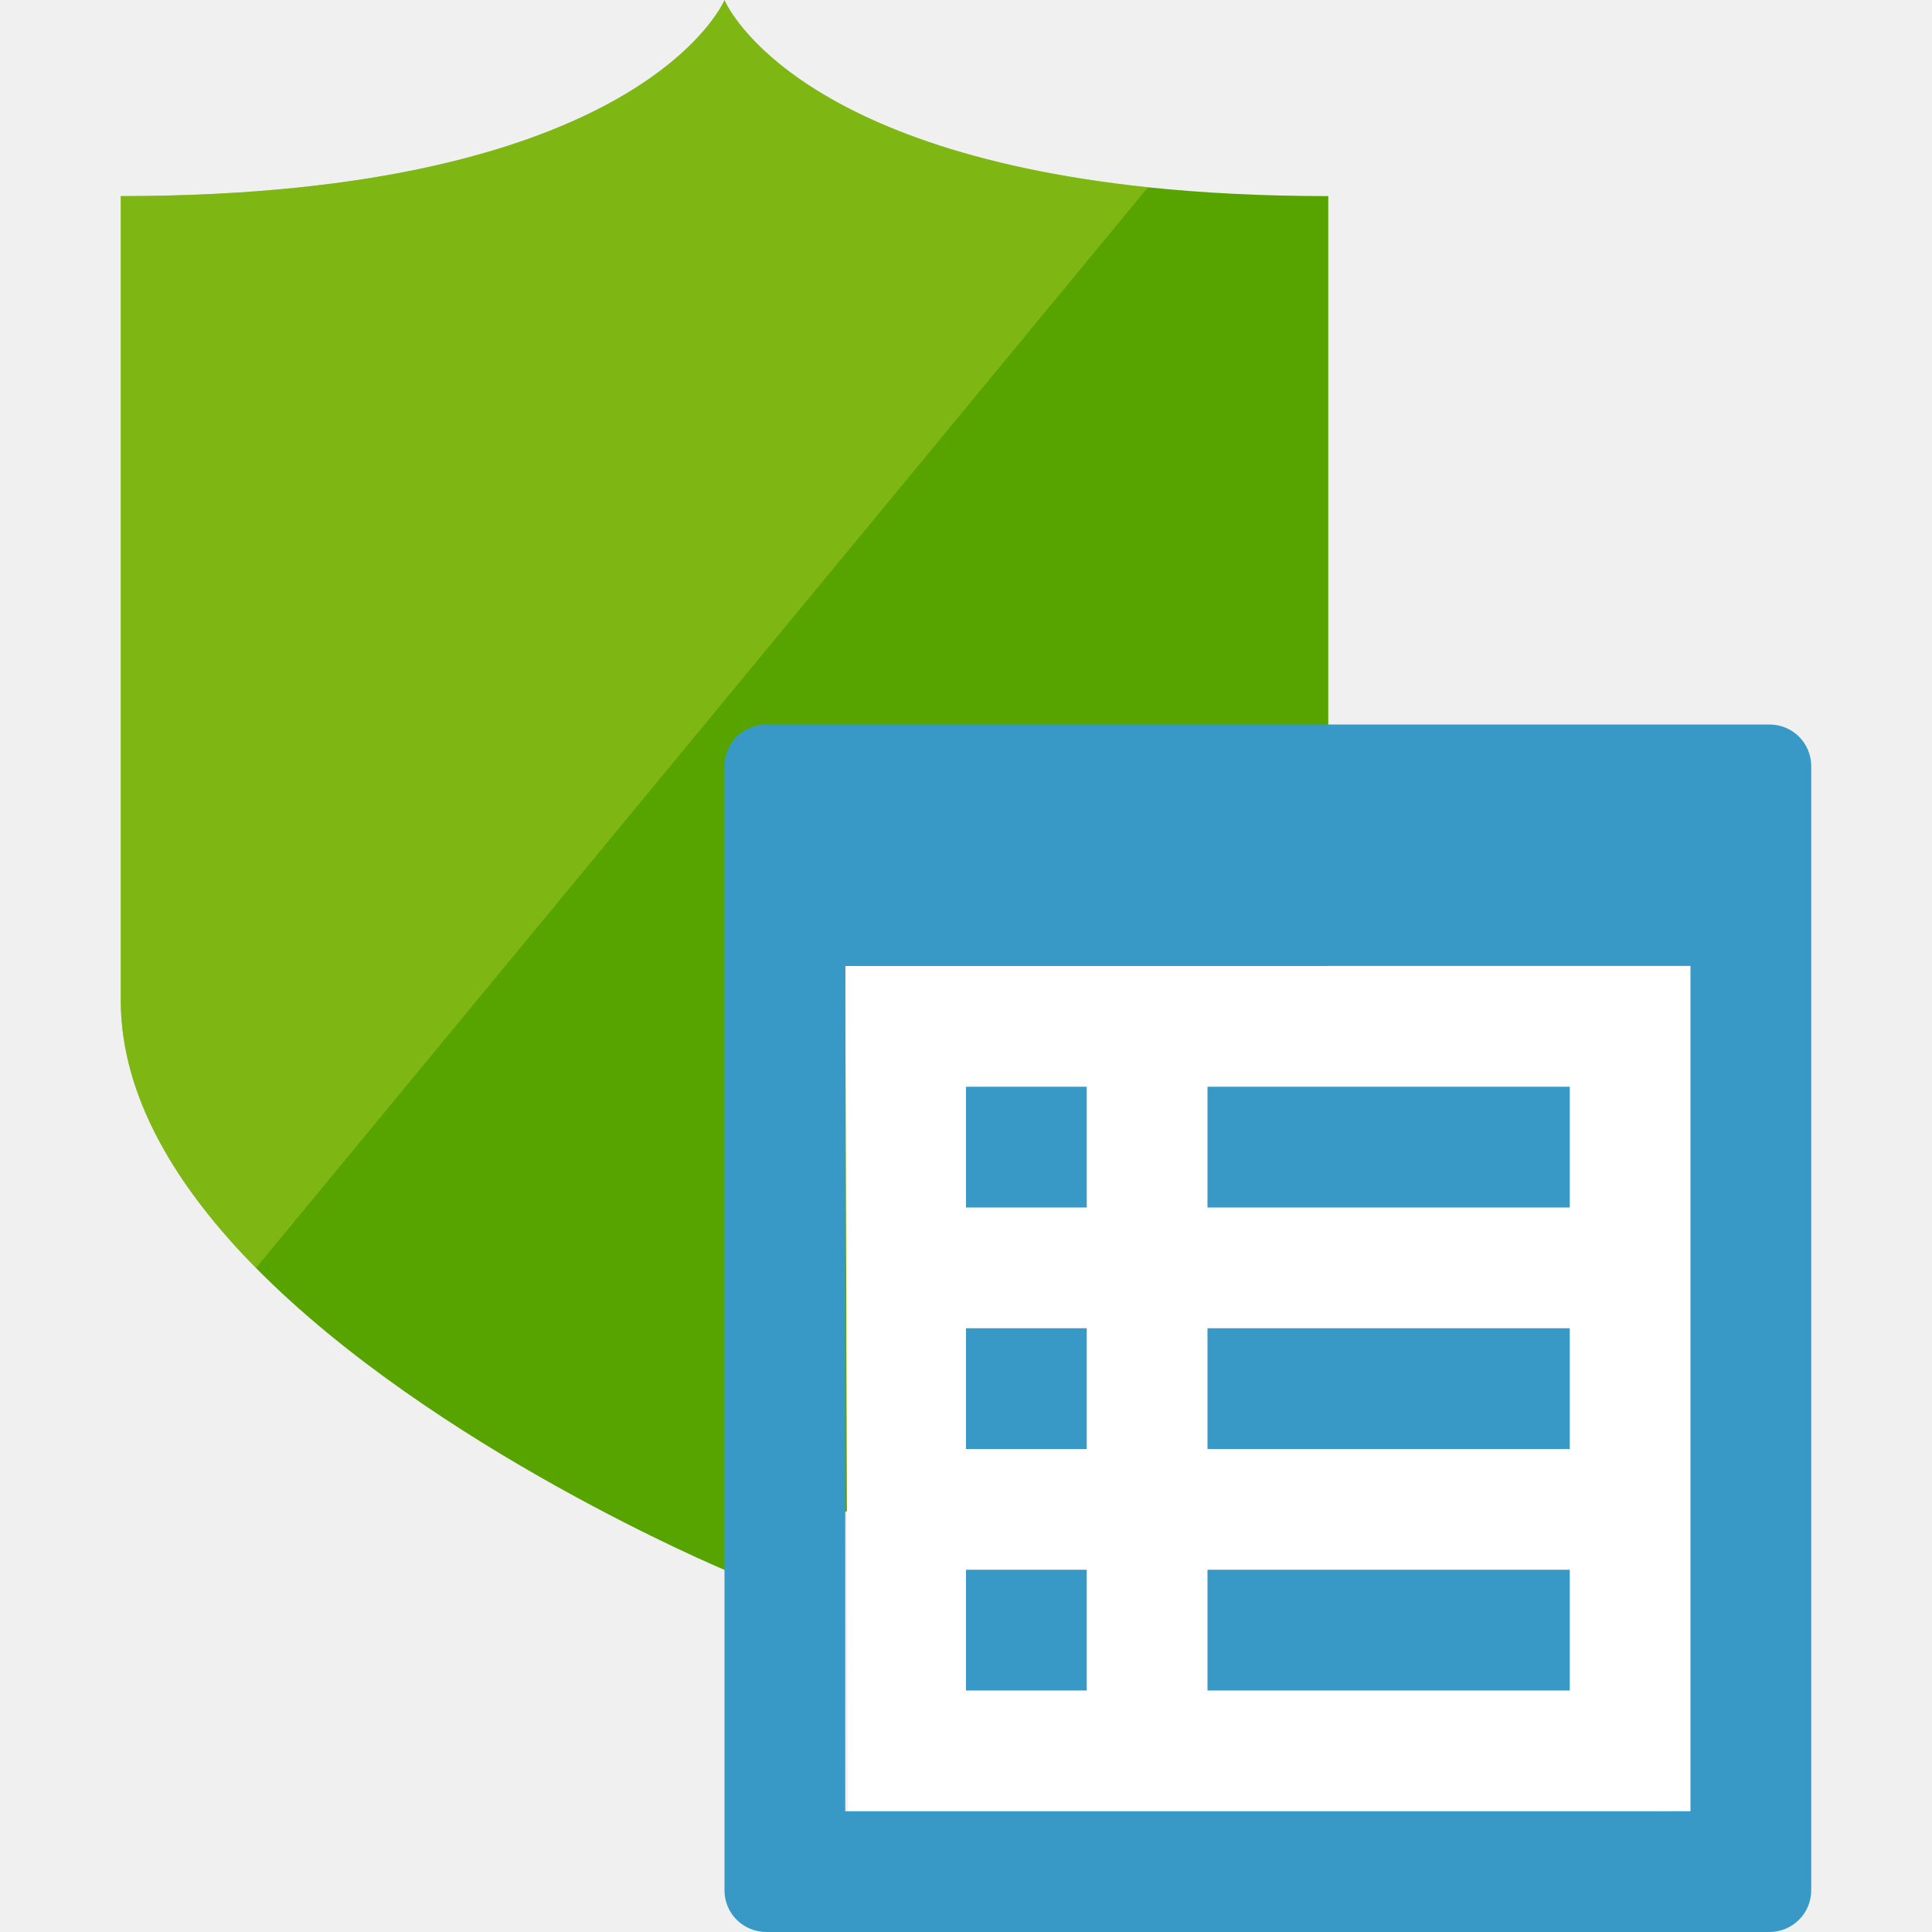
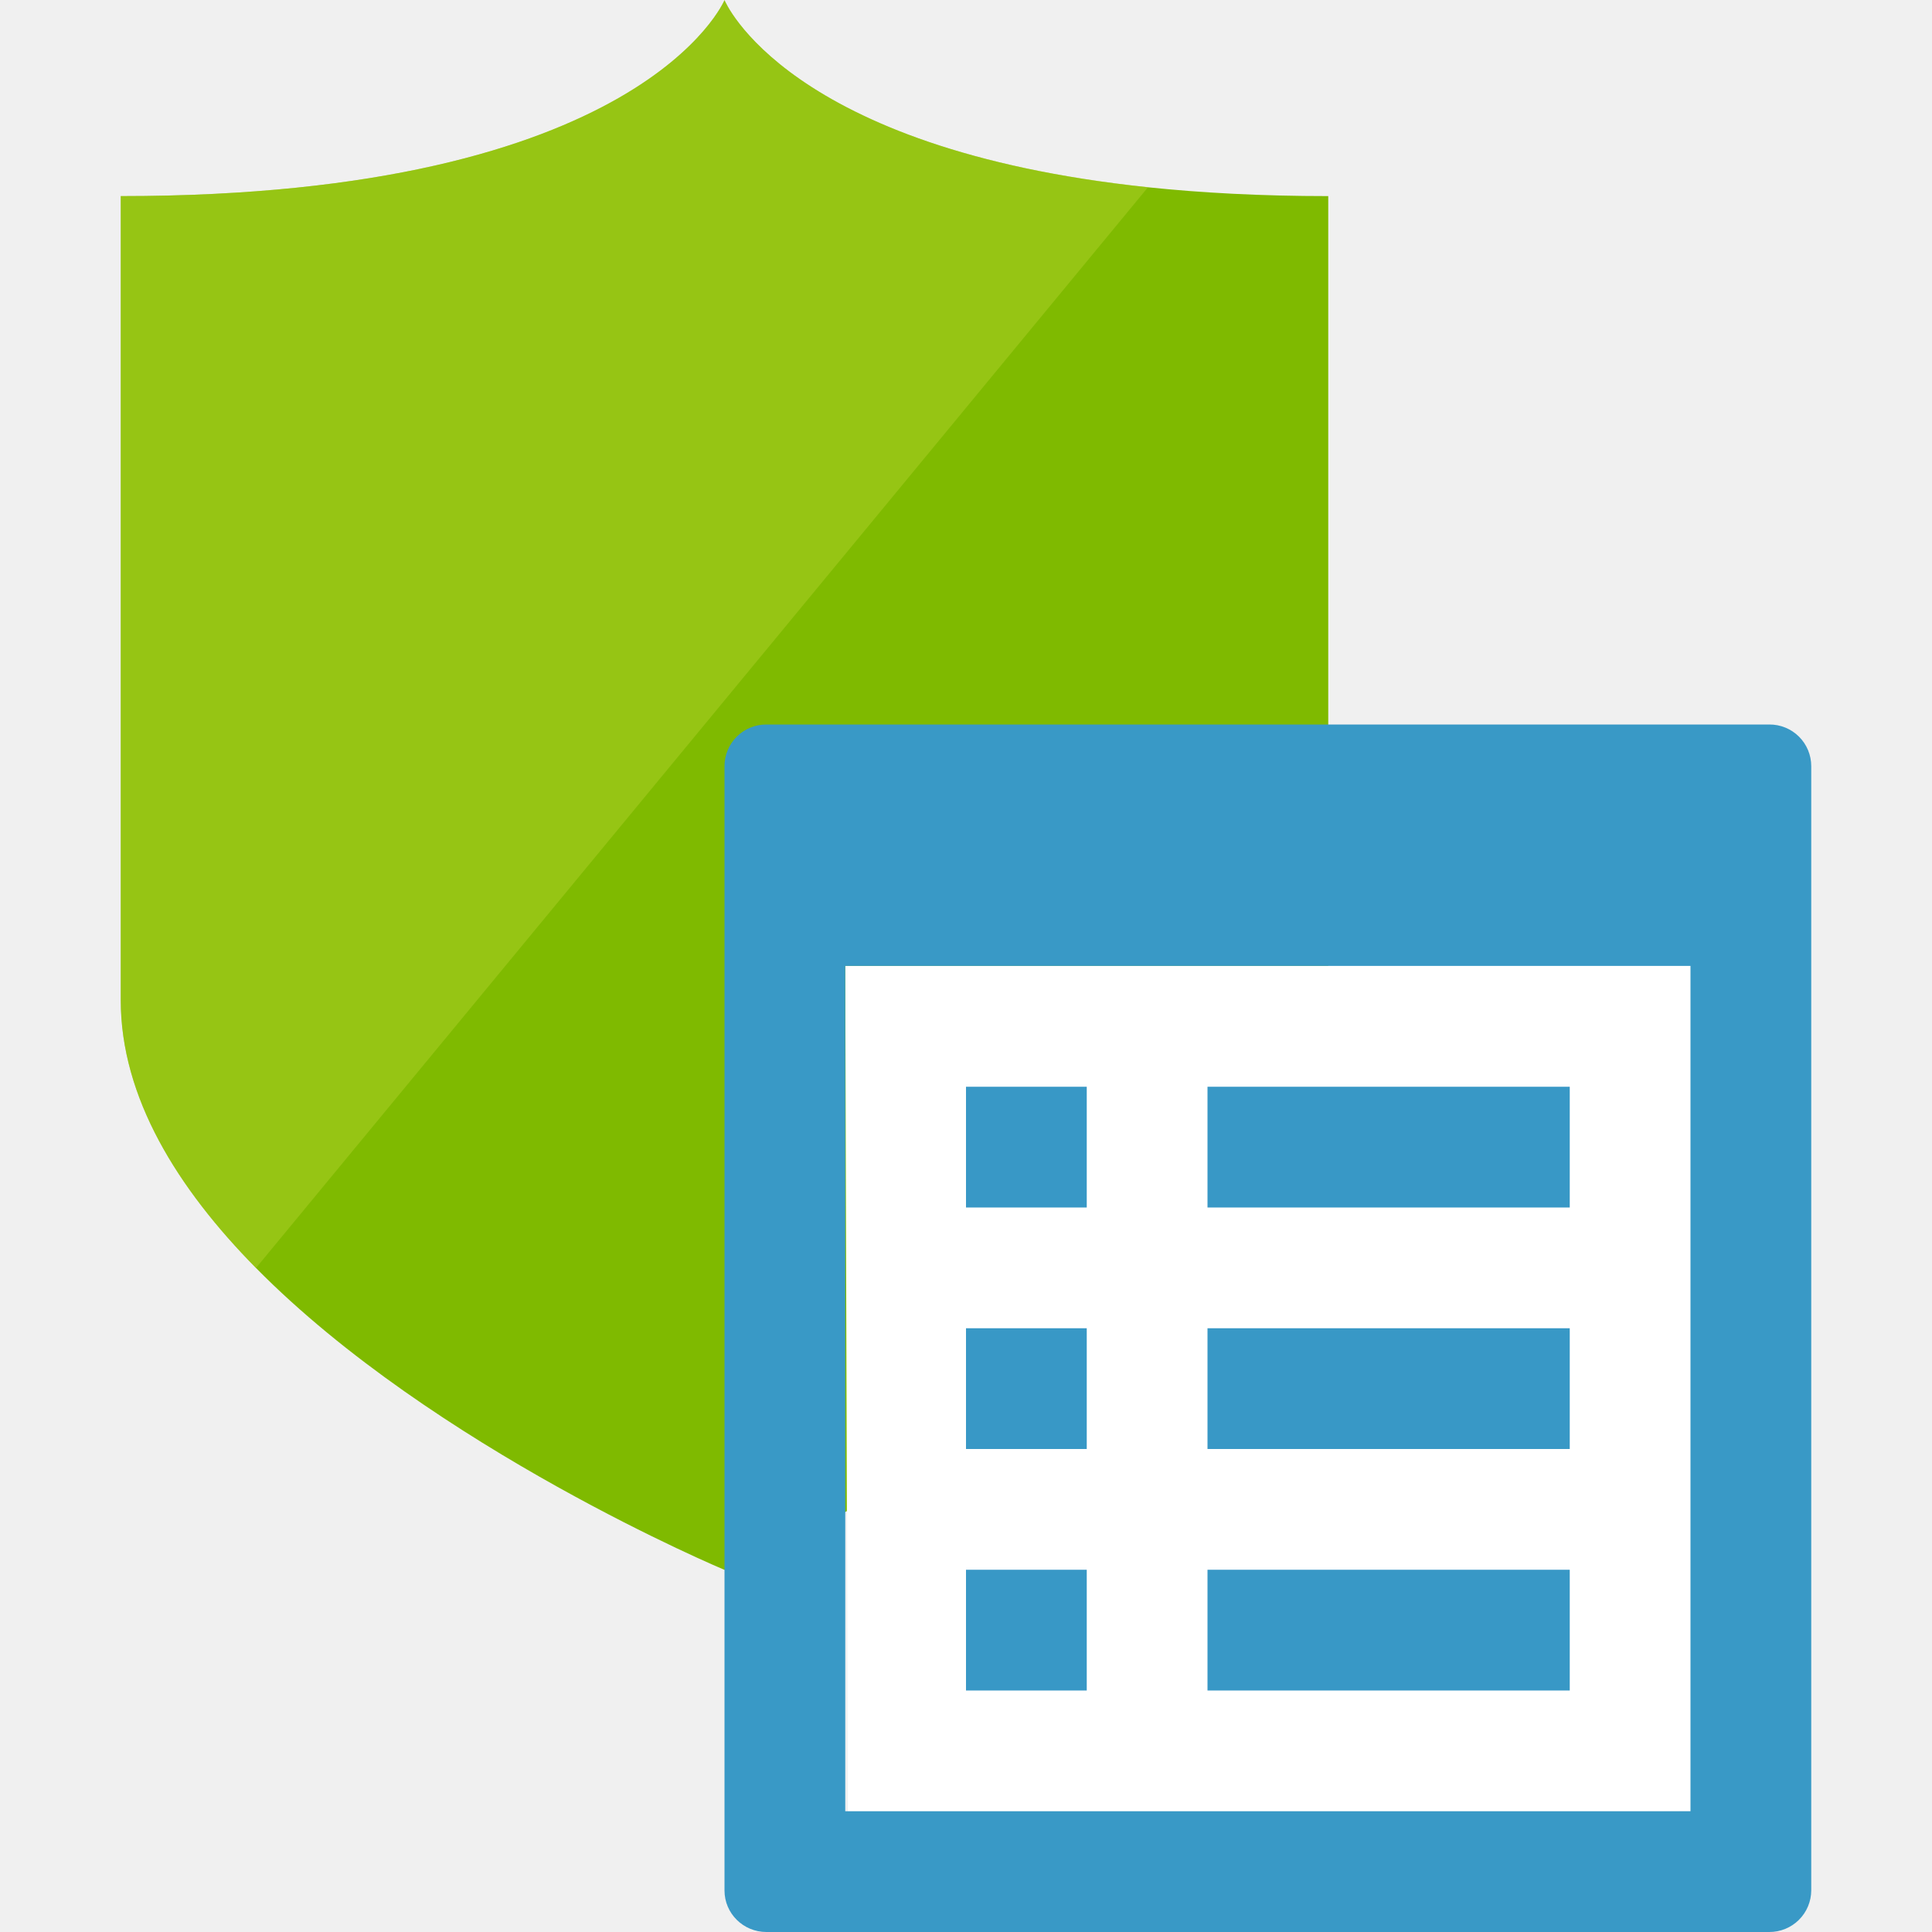
- <svg viewBox="0 0 16 16" class="" role="presentation" focusable="false" id="FxSymbol0-0db" data-type="1">
+ <svg viewBox="0 0 16 16" class="" role="presentation" focusable="false" id="FxSymbol0-020">
  <g>
-     <path d="M9.508 1.551C6.503 1.235 6 .001 6 .001s-.677 1.623-5 1.623v6.659c0 .805.47 1.559 1.12 2.218 1.474 1.494 3.88 2.5 3.88 2.5s5-2.087 5-4.719V1.624c-.556 0-1.051-.027-1.492-.073z" class="msportalfx-svg-c14" fill="#57a300" />
+     <path d="M9.508 1.551C6.503 1.235 6 .001 6 .001s-.677 1.623-5 1.623v6.659c0 .805.47 1.559 1.12 2.218 1.474 1.494 3.88 2.5 3.88 2.5s5-2.087 5-4.719V1.624c-.556 0-1.051-.027-1.492-.073z" class="msportalfx-svg-c14" fill="#7fba00" />
    <path opacity=".4" d="M7.237 4.302L9.508 1.55C6.503 1.235 6 .001 6 .001s-.677 1.623-5 1.623v6.659c0 .805.47 1.559 1.12 2.218l1.679-2.034 3.438-4.165z" class="msportalfx-svg-c13" fill="#b8d432" />
    <path d="M7 7.999h7v7l-6.979.048z" class="msportalfx-svg-c01" fill="#ffffff" />
    <path fill="#3898C6" d="M10 9h3v1h-3zm0 2h3v1h-3zm0 2h3v1h-3zM8 9h1v1H8zm0 2h1v1H8zm0 2h1v1H8z" />
    <path d="M14.653 6H6.347A.345.345 0 0 0 6 6.345v9.311c0 .19.155.344.347.344h8.305a.346.346 0 0 0 .348-.345v-9.31A.345.345 0 0 0 14.653 6zM7 15V7.999h7V15H7z" class="msportalfx-svg-c16" fill="#3999c6" />
  </g>
-   <defs>
- </defs>
</svg>
